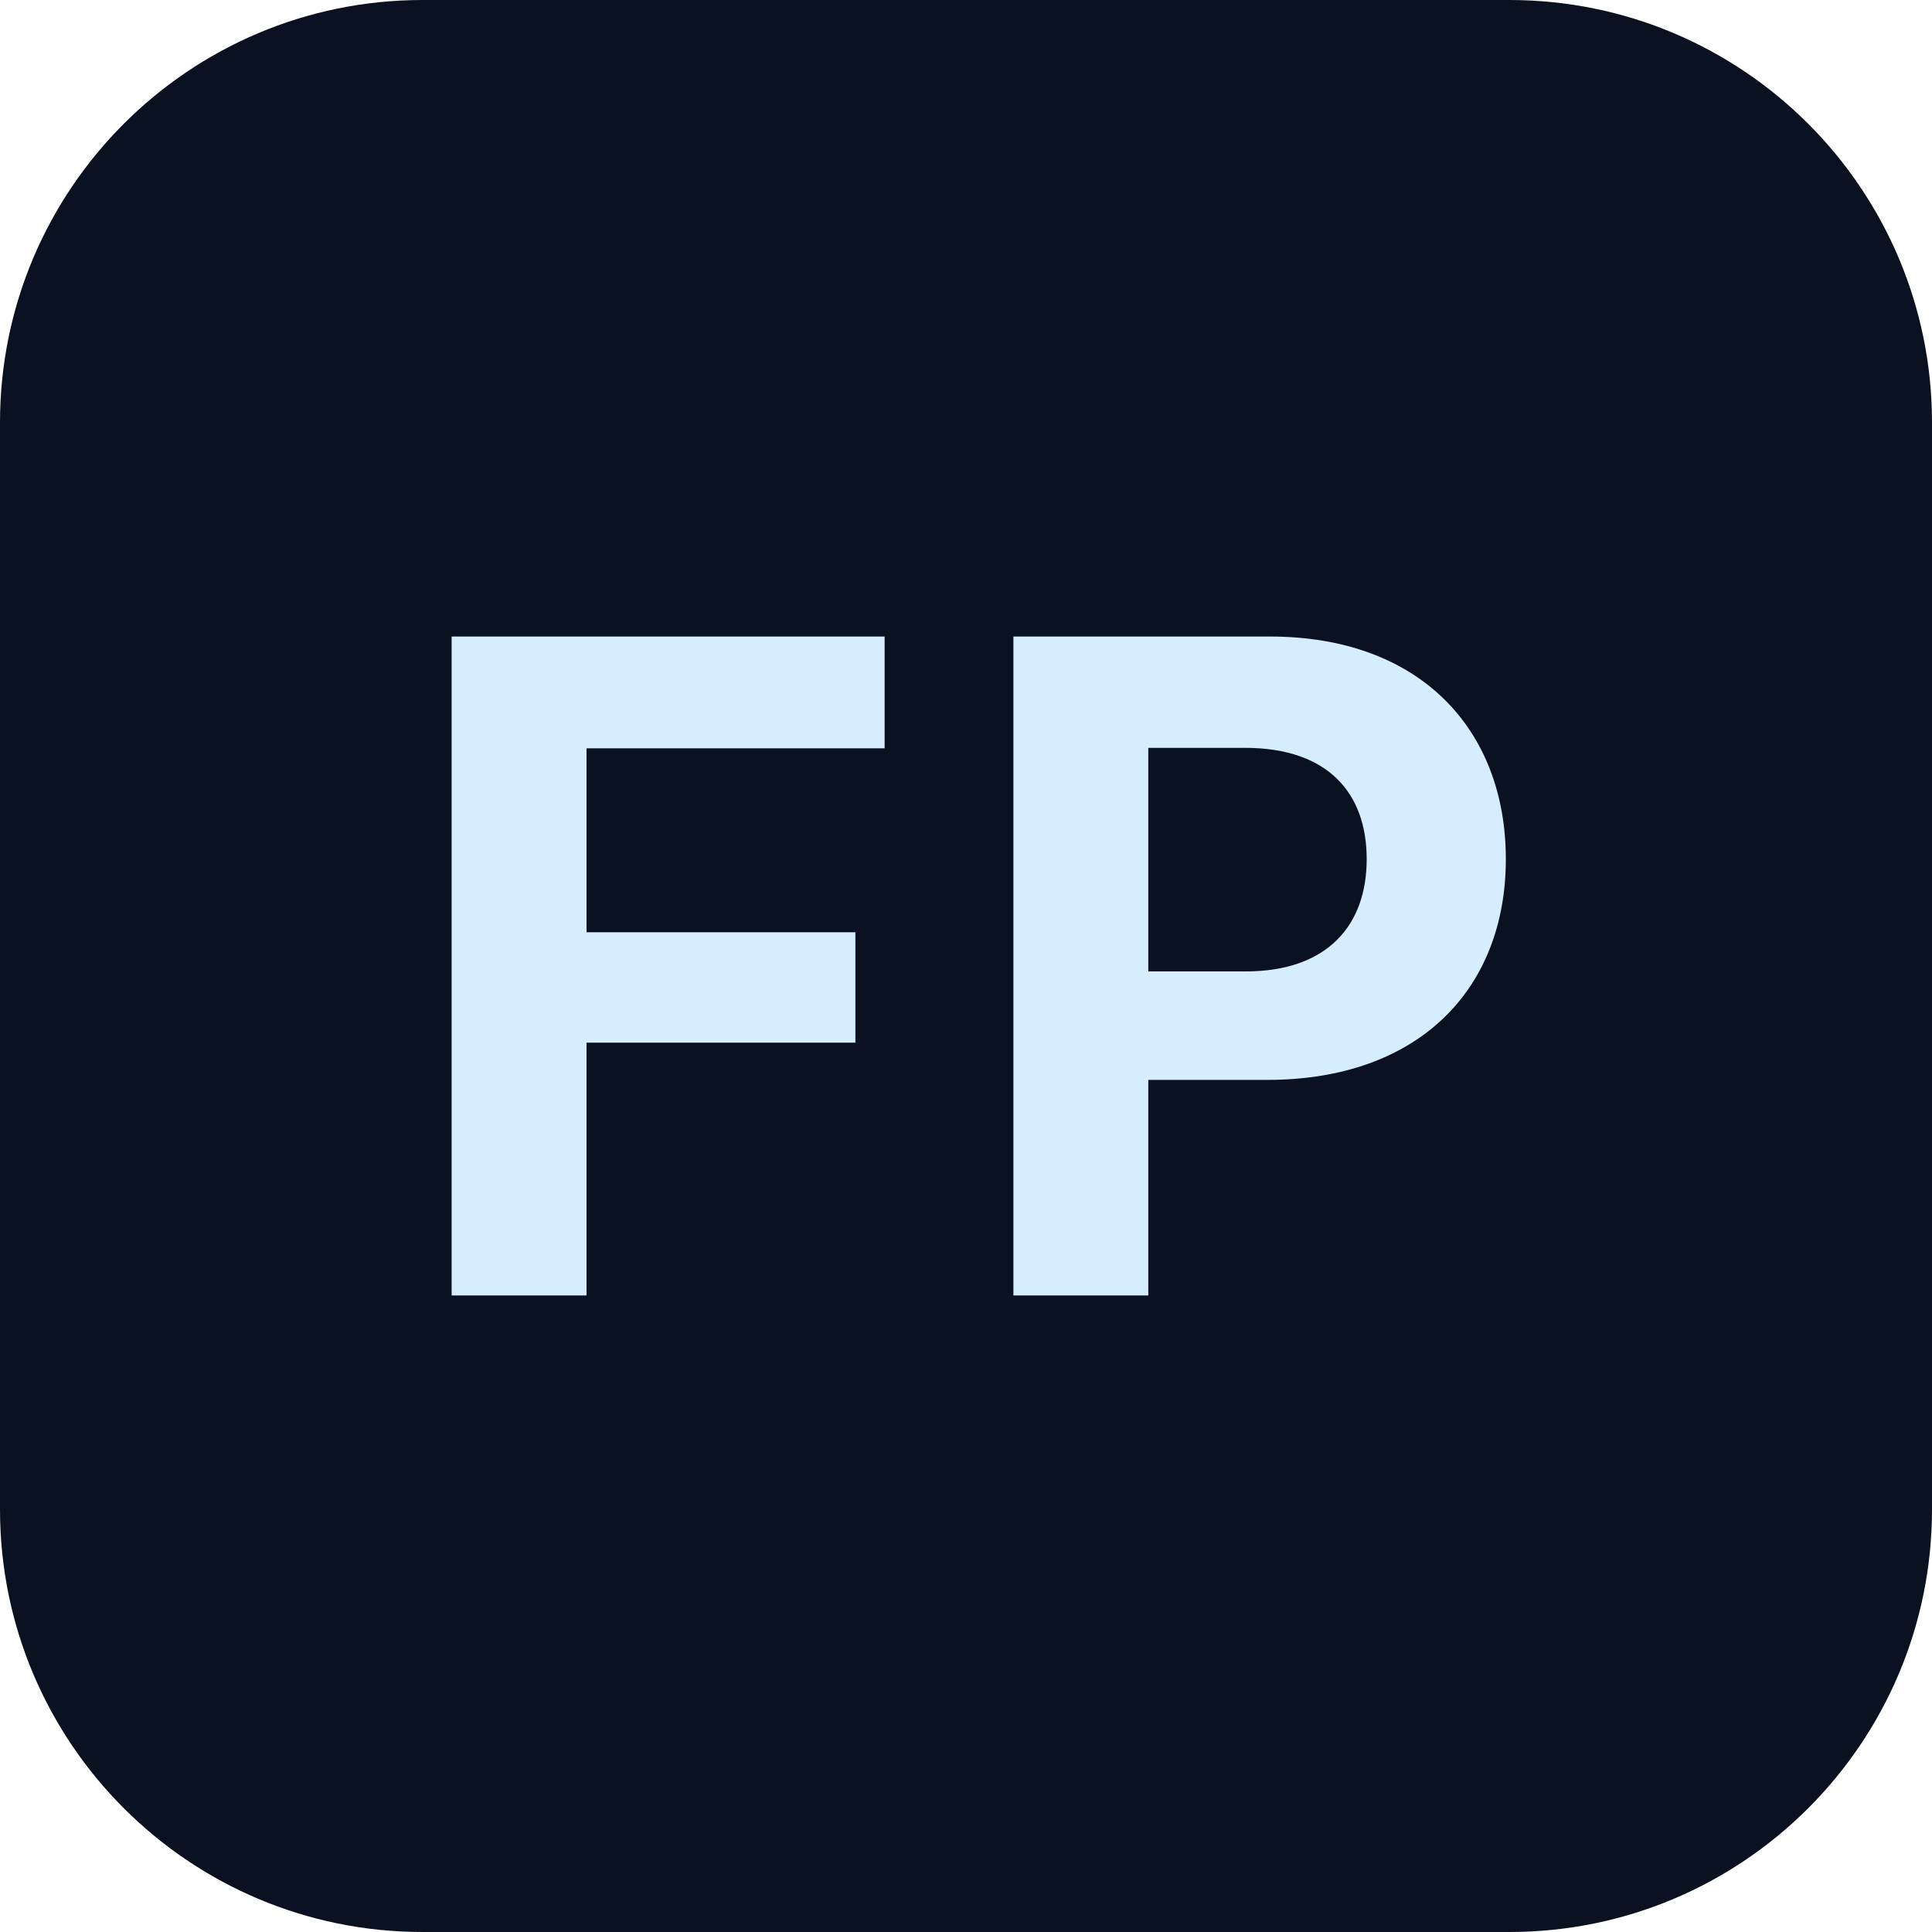
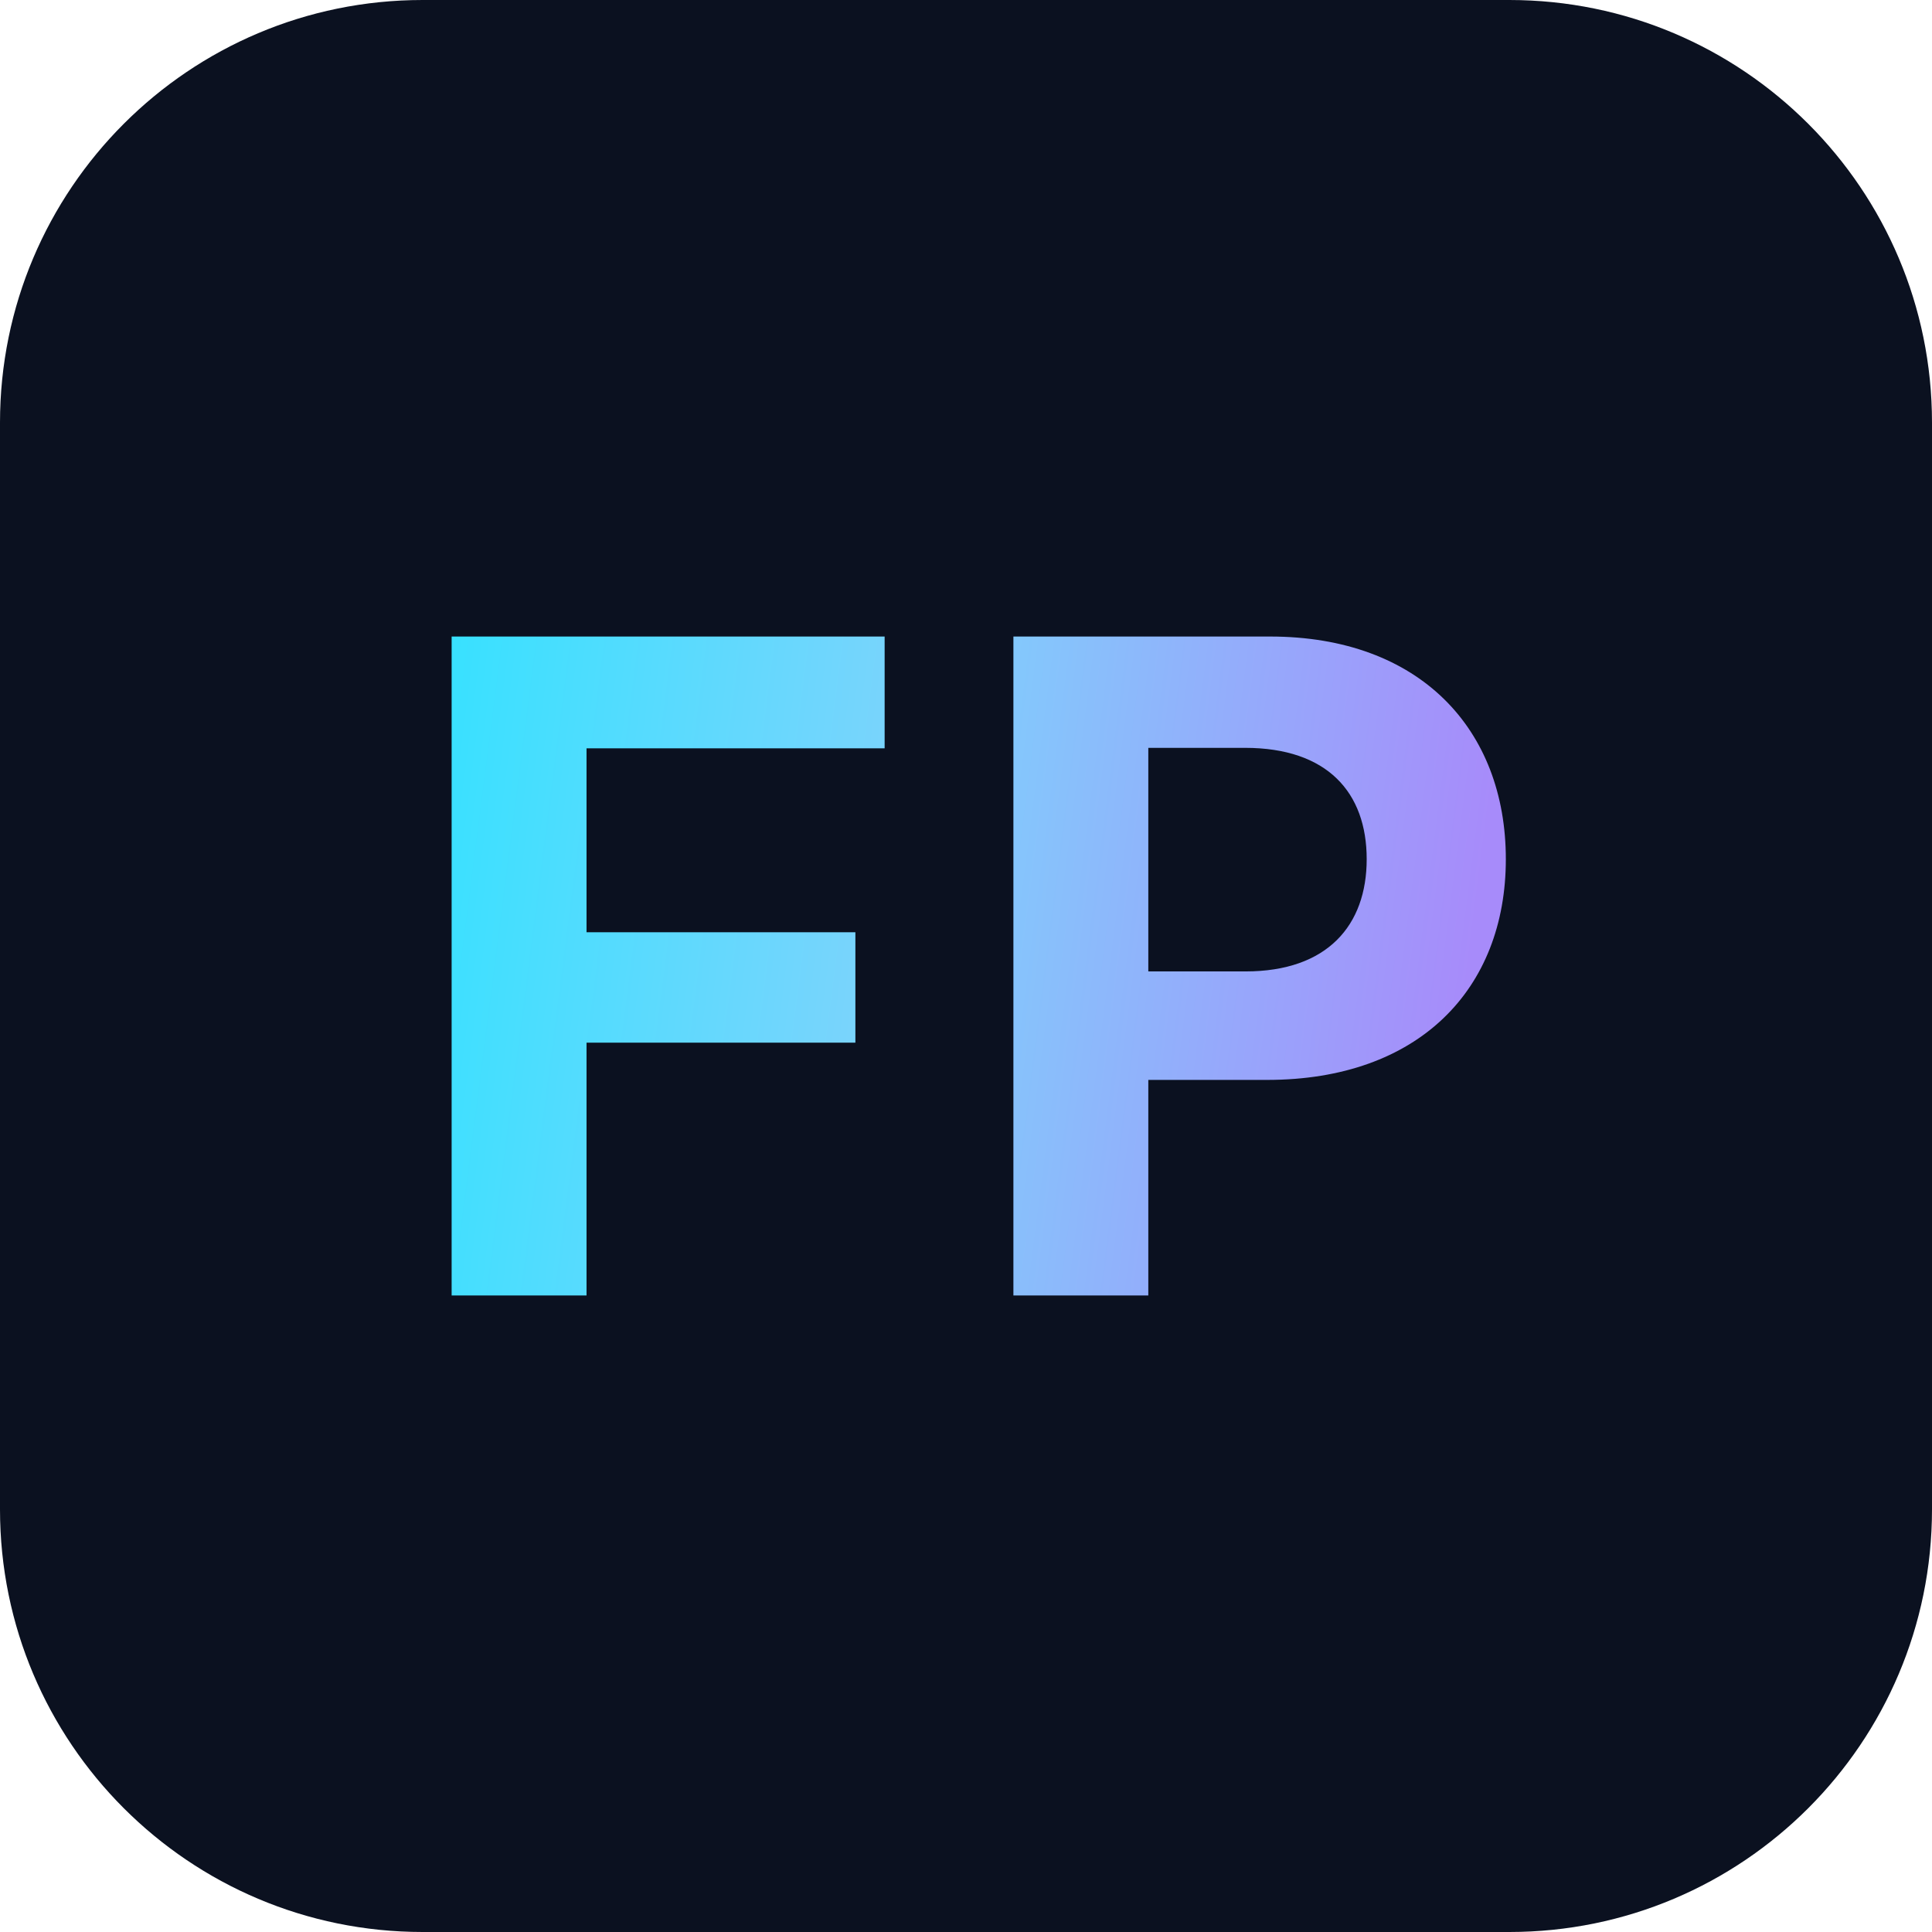
<svg xmlns="http://www.w3.org/2000/svg" viewBox="0 0 64 64">
-   <rect width="64" height="64" rx="14" fill="#0a1120" />
-   <text x="32" y="32" text-anchor="middle" dominant-baseline="central" font-family="'Space Grotesk', system-ui, -apple-system, sans-serif" font-weight="700" font-size="30" fill="#d6ecff" letter-spacing="1">FP</text>
+   <defs>
+     <linearGradient id="fpgrad" x1="0" y1="0" x2="1" y2="0.08">
+       <stop offset="0" stop-color="#38e1ff" />
+       <stop offset="0.45" stop-color="#7dd3fc" />
+       <stop offset="1" stop-color="#a78bfa" />
+     </linearGradient>
+   </defs>
+   <rect width="64" height="64" rx="14" fill="#0b1120" />
+   <text x="32" y="32" text-anchor="middle" dominant-baseline="central" font-family="'Space Grotesk', system-ui, -apple-system, sans-serif" font-weight="700" font-size="30" fill="url(#fpgrad)" letter-spacing="1">FP</text>
</svg>
